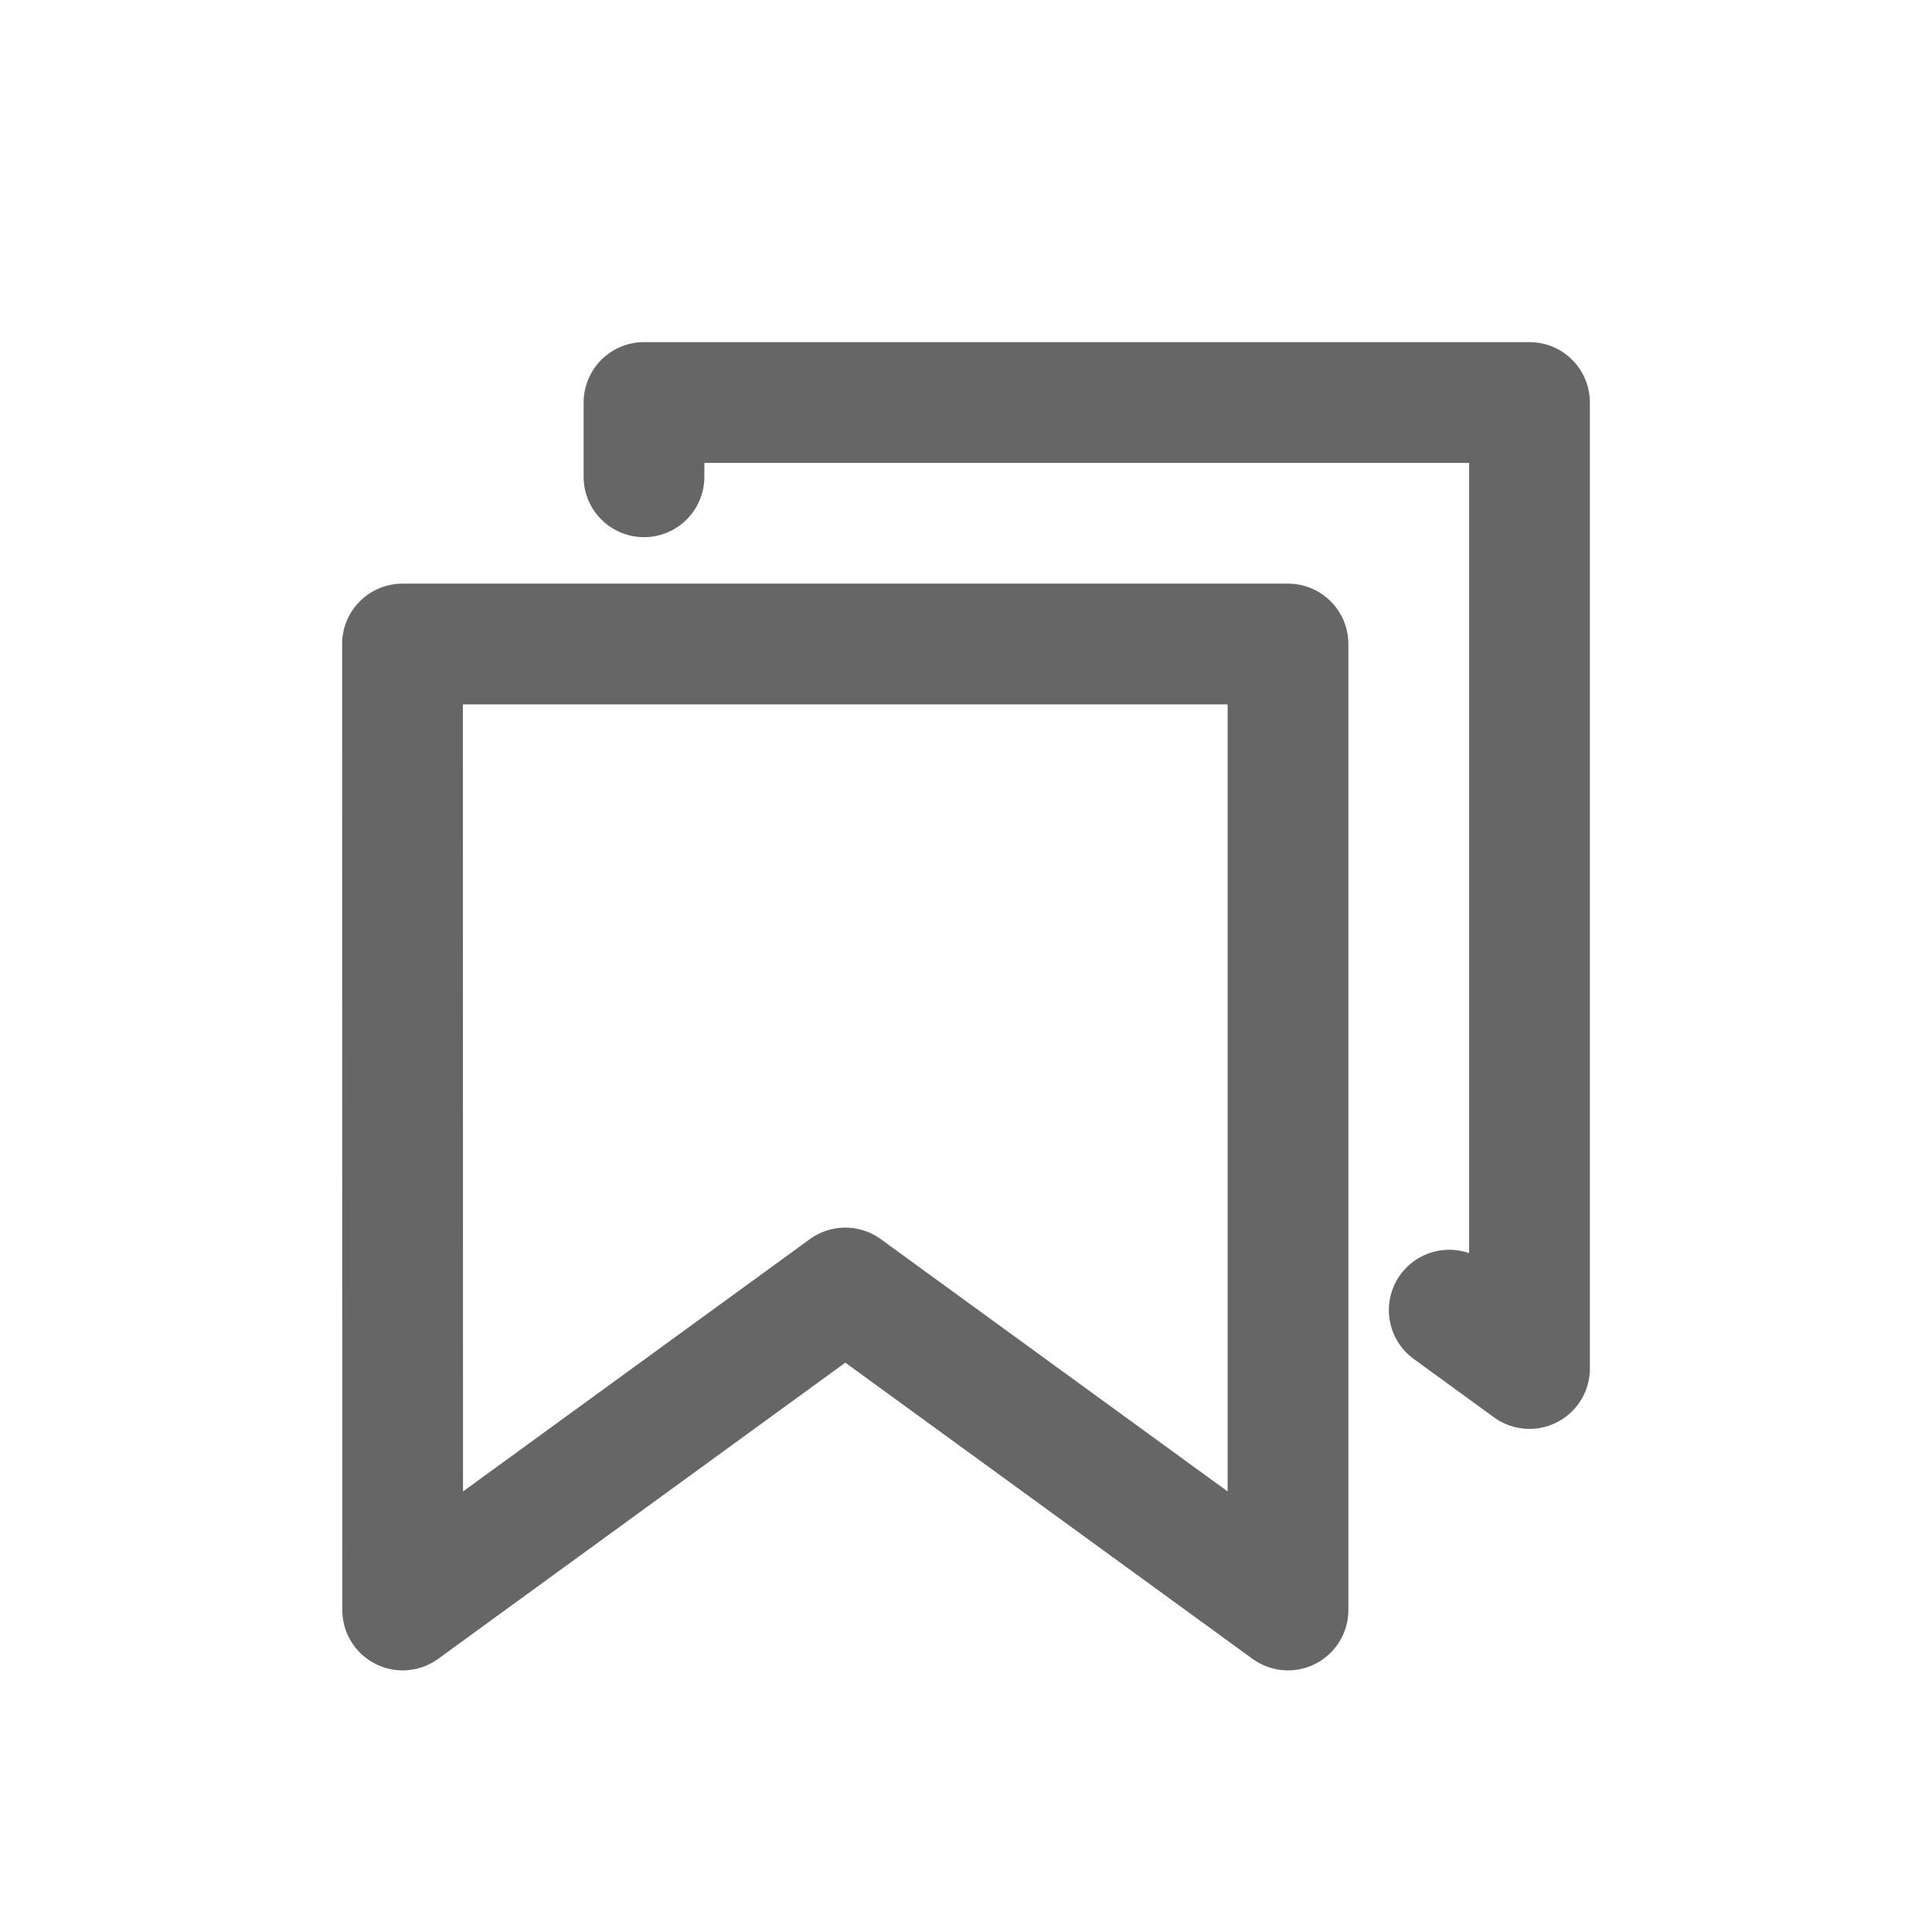
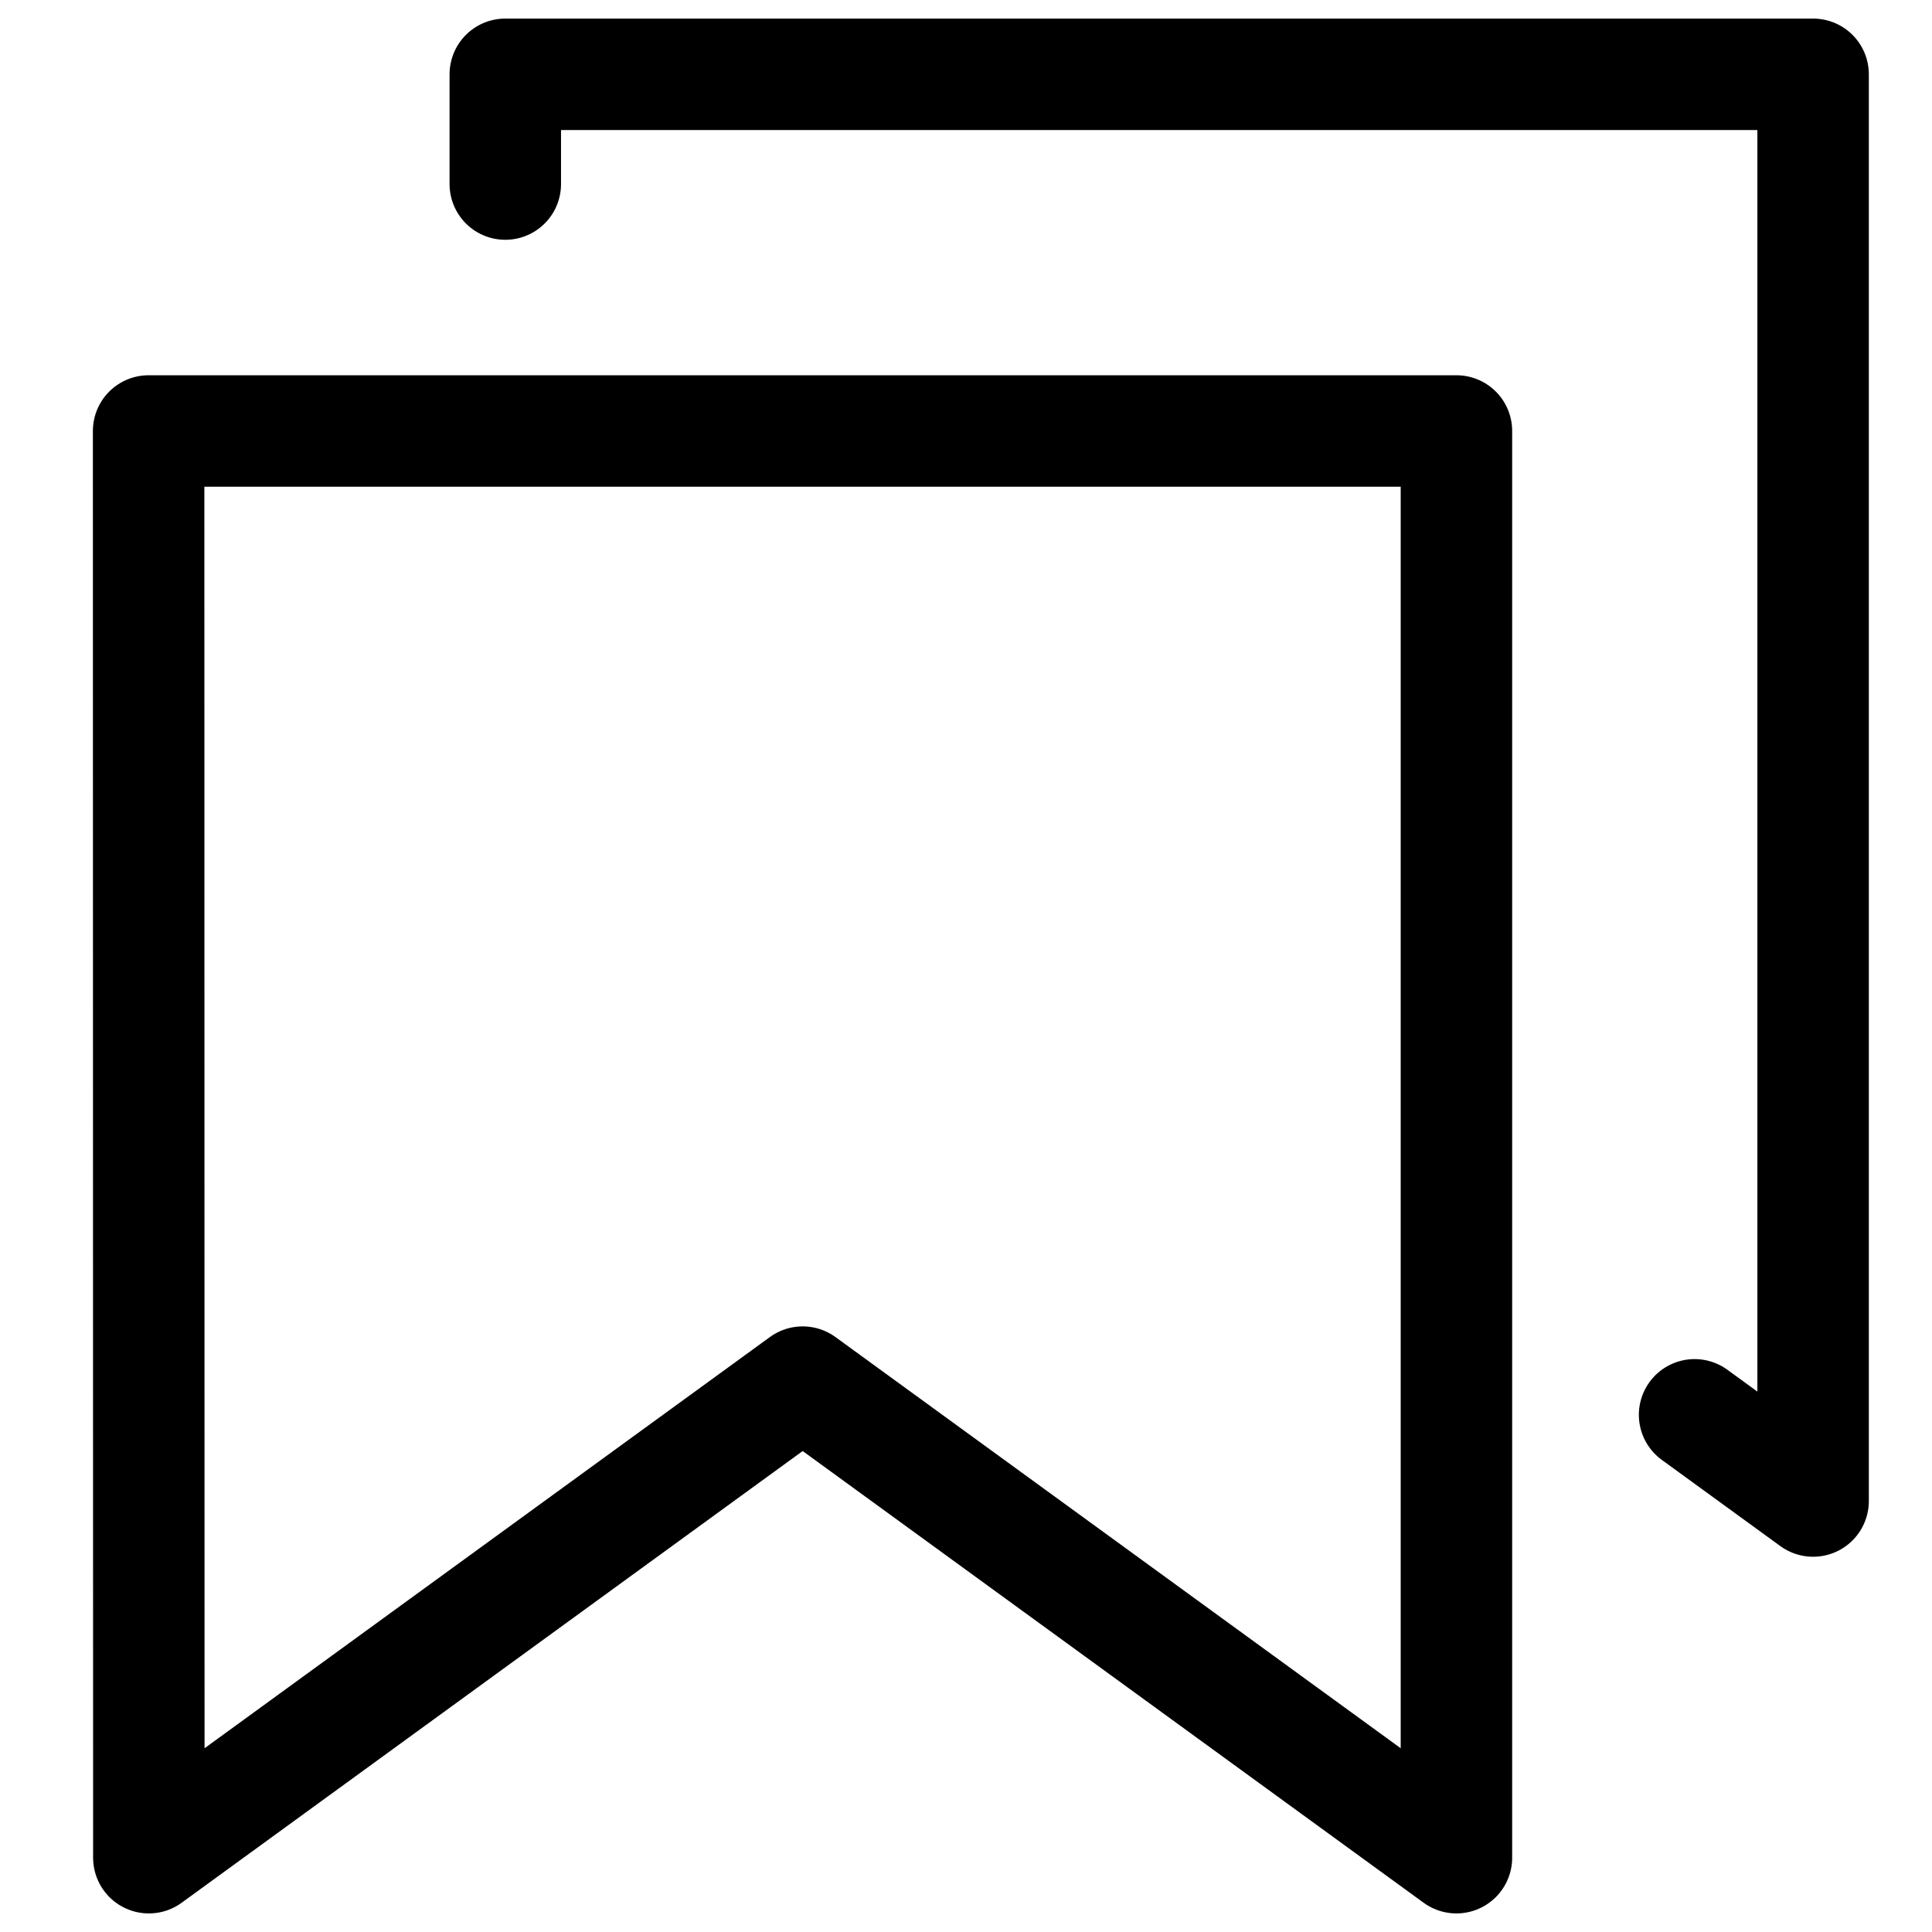
- <svg xmlns="http://www.w3.org/2000/svg" width="24" height="24">
-   <g class="icon_svg-stroke" stroke-width="1.5" stroke="#666" fill="none" fill-rule="evenodd" stroke-linecap="round" stroke-linejoin="round">
-     <path class="icon_svg-fill" d="m10.501 16-5.499 4L5 8h11v12z" />
-     <path d="M8 5.923V5h11v12l-.997-.725" />
-   </g>
+ <svg xmlns="http://www.w3.org/2000/svg" width="26" height="26" viewBox="0 0 26 26" fill="none">
+   <path fill-rule="evenodd" clip-rule="evenodd" d="M10.802 18.6L2.003 25L2 5.8H19.6V25L10.802 18.6Z" stroke="black" stroke-width="1.5" stroke-linecap="round" stroke-linejoin="round" />
+   <path d="M6.8 2.477V1H24.4V20.2L22.805 19.04" stroke="black" stroke-width="1.5" stroke-linecap="round" stroke-linejoin="round" />
</svg>
